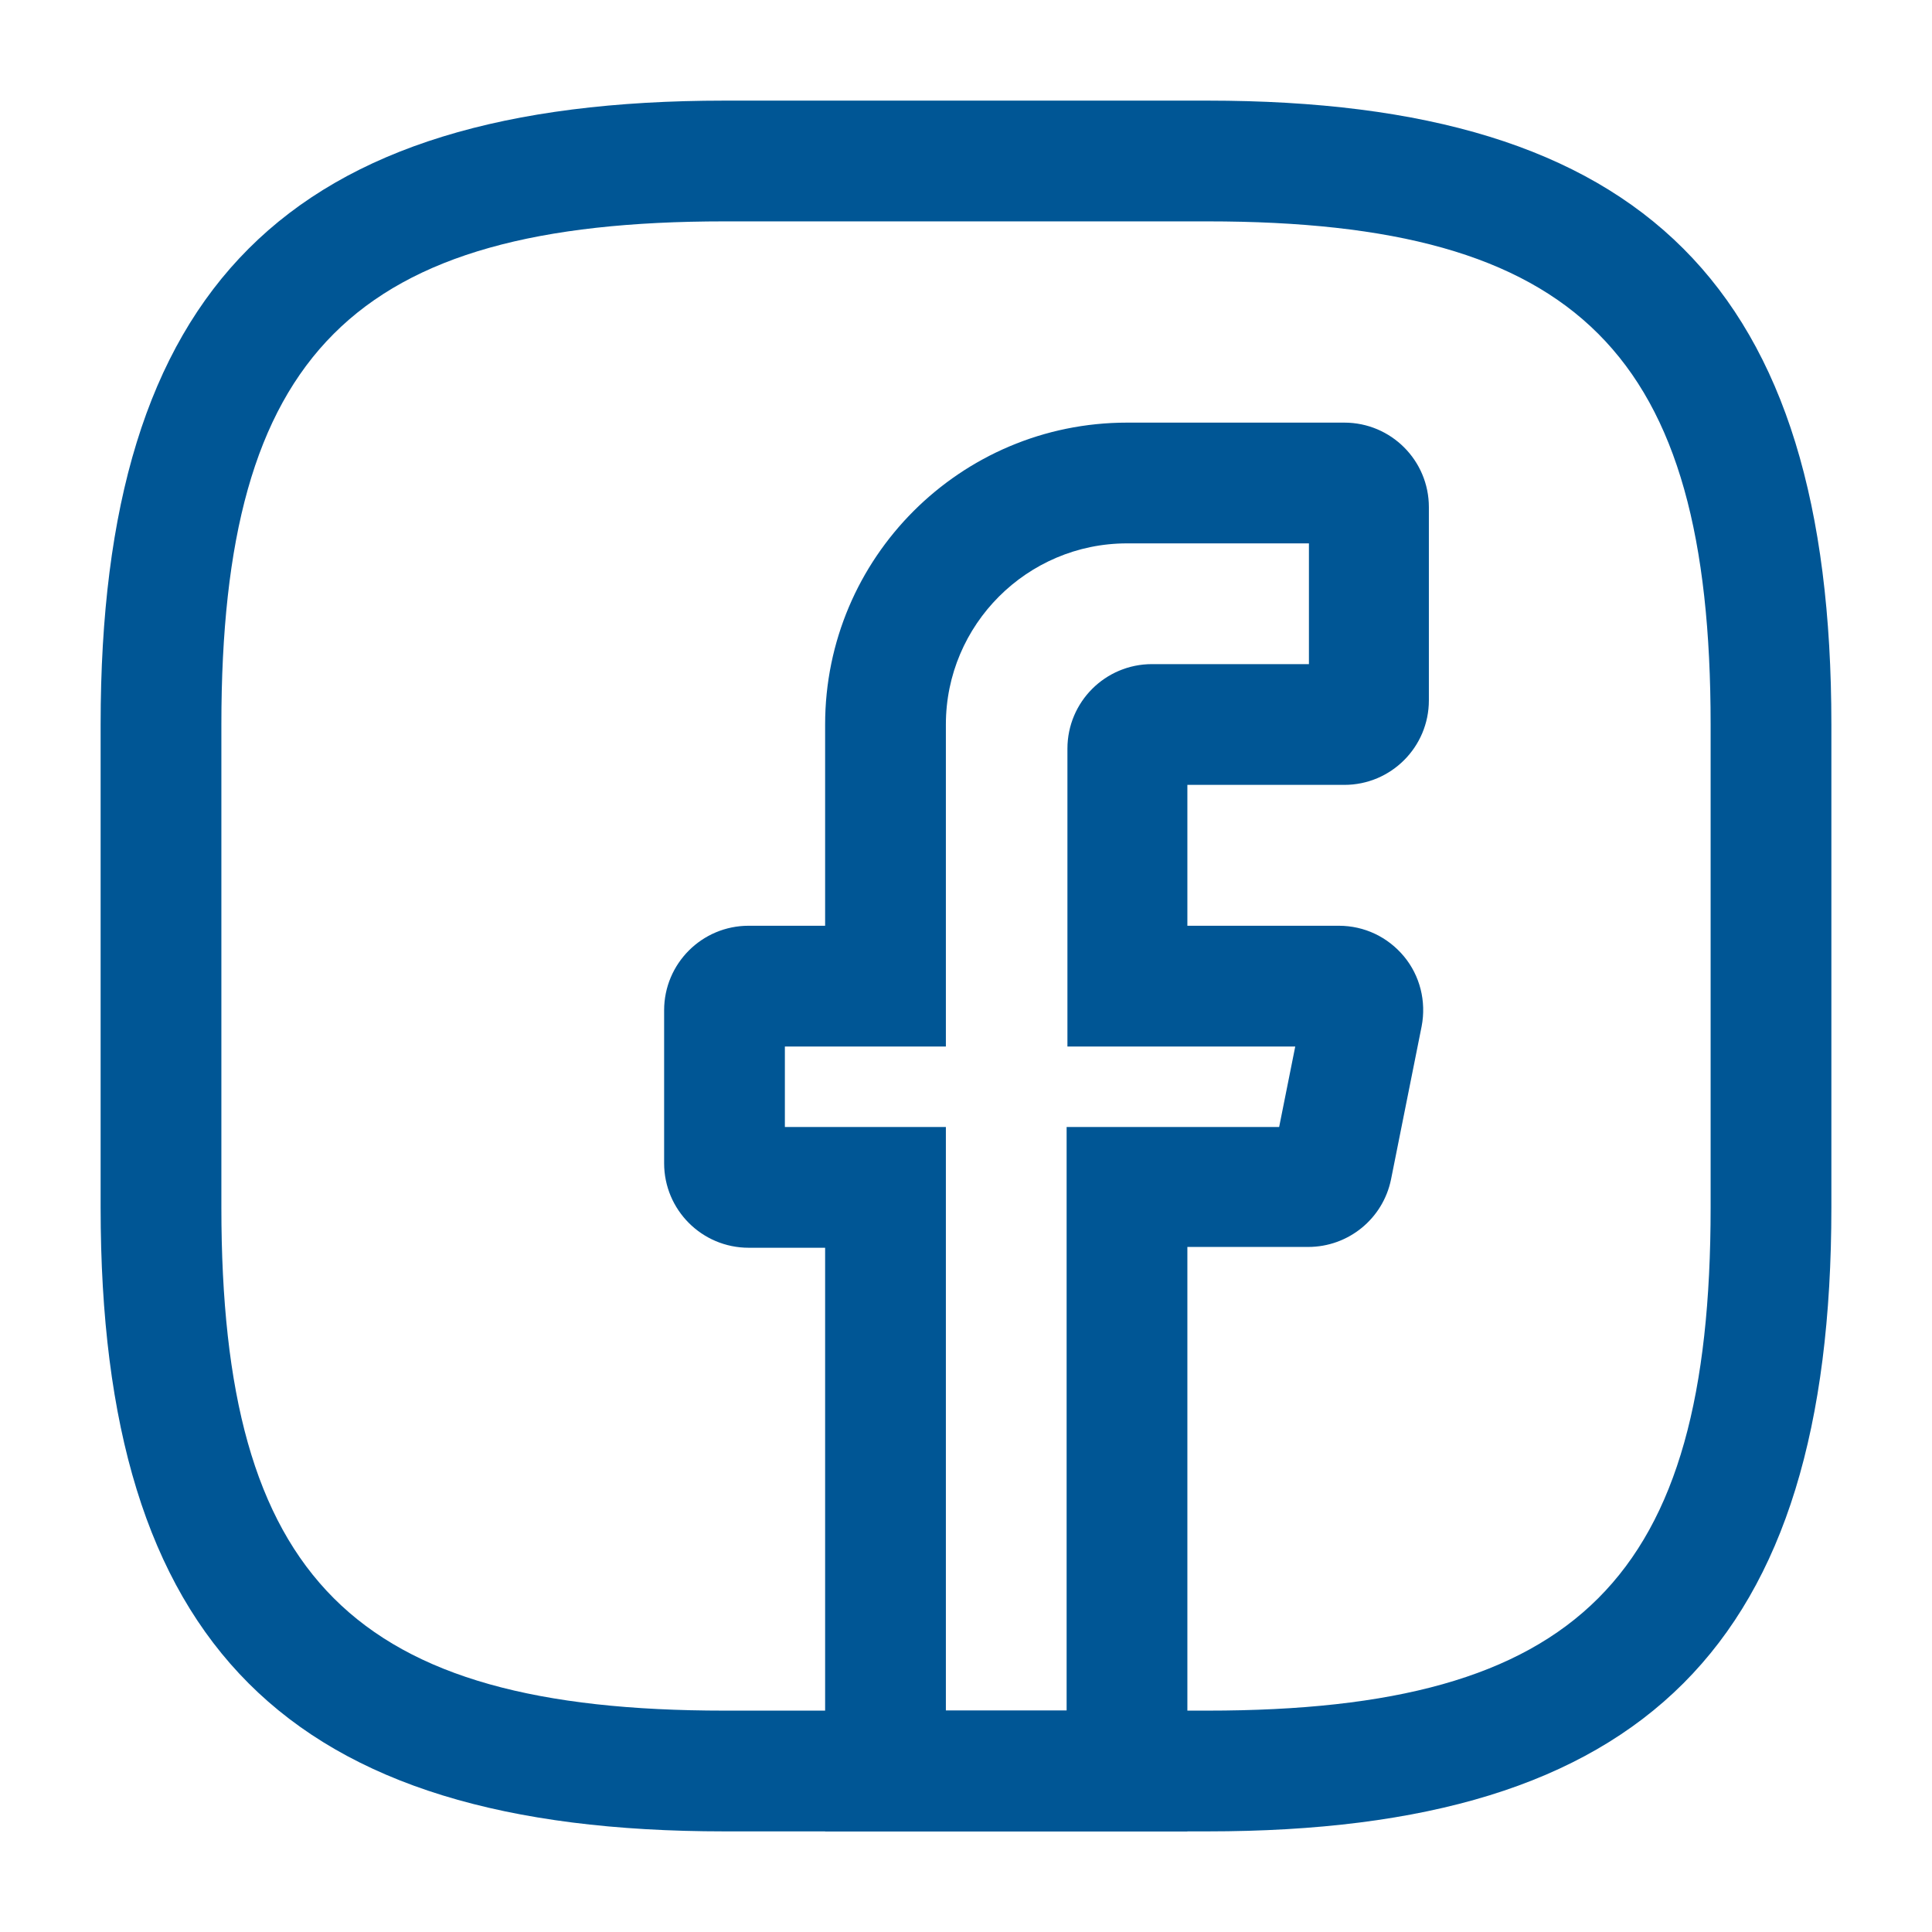
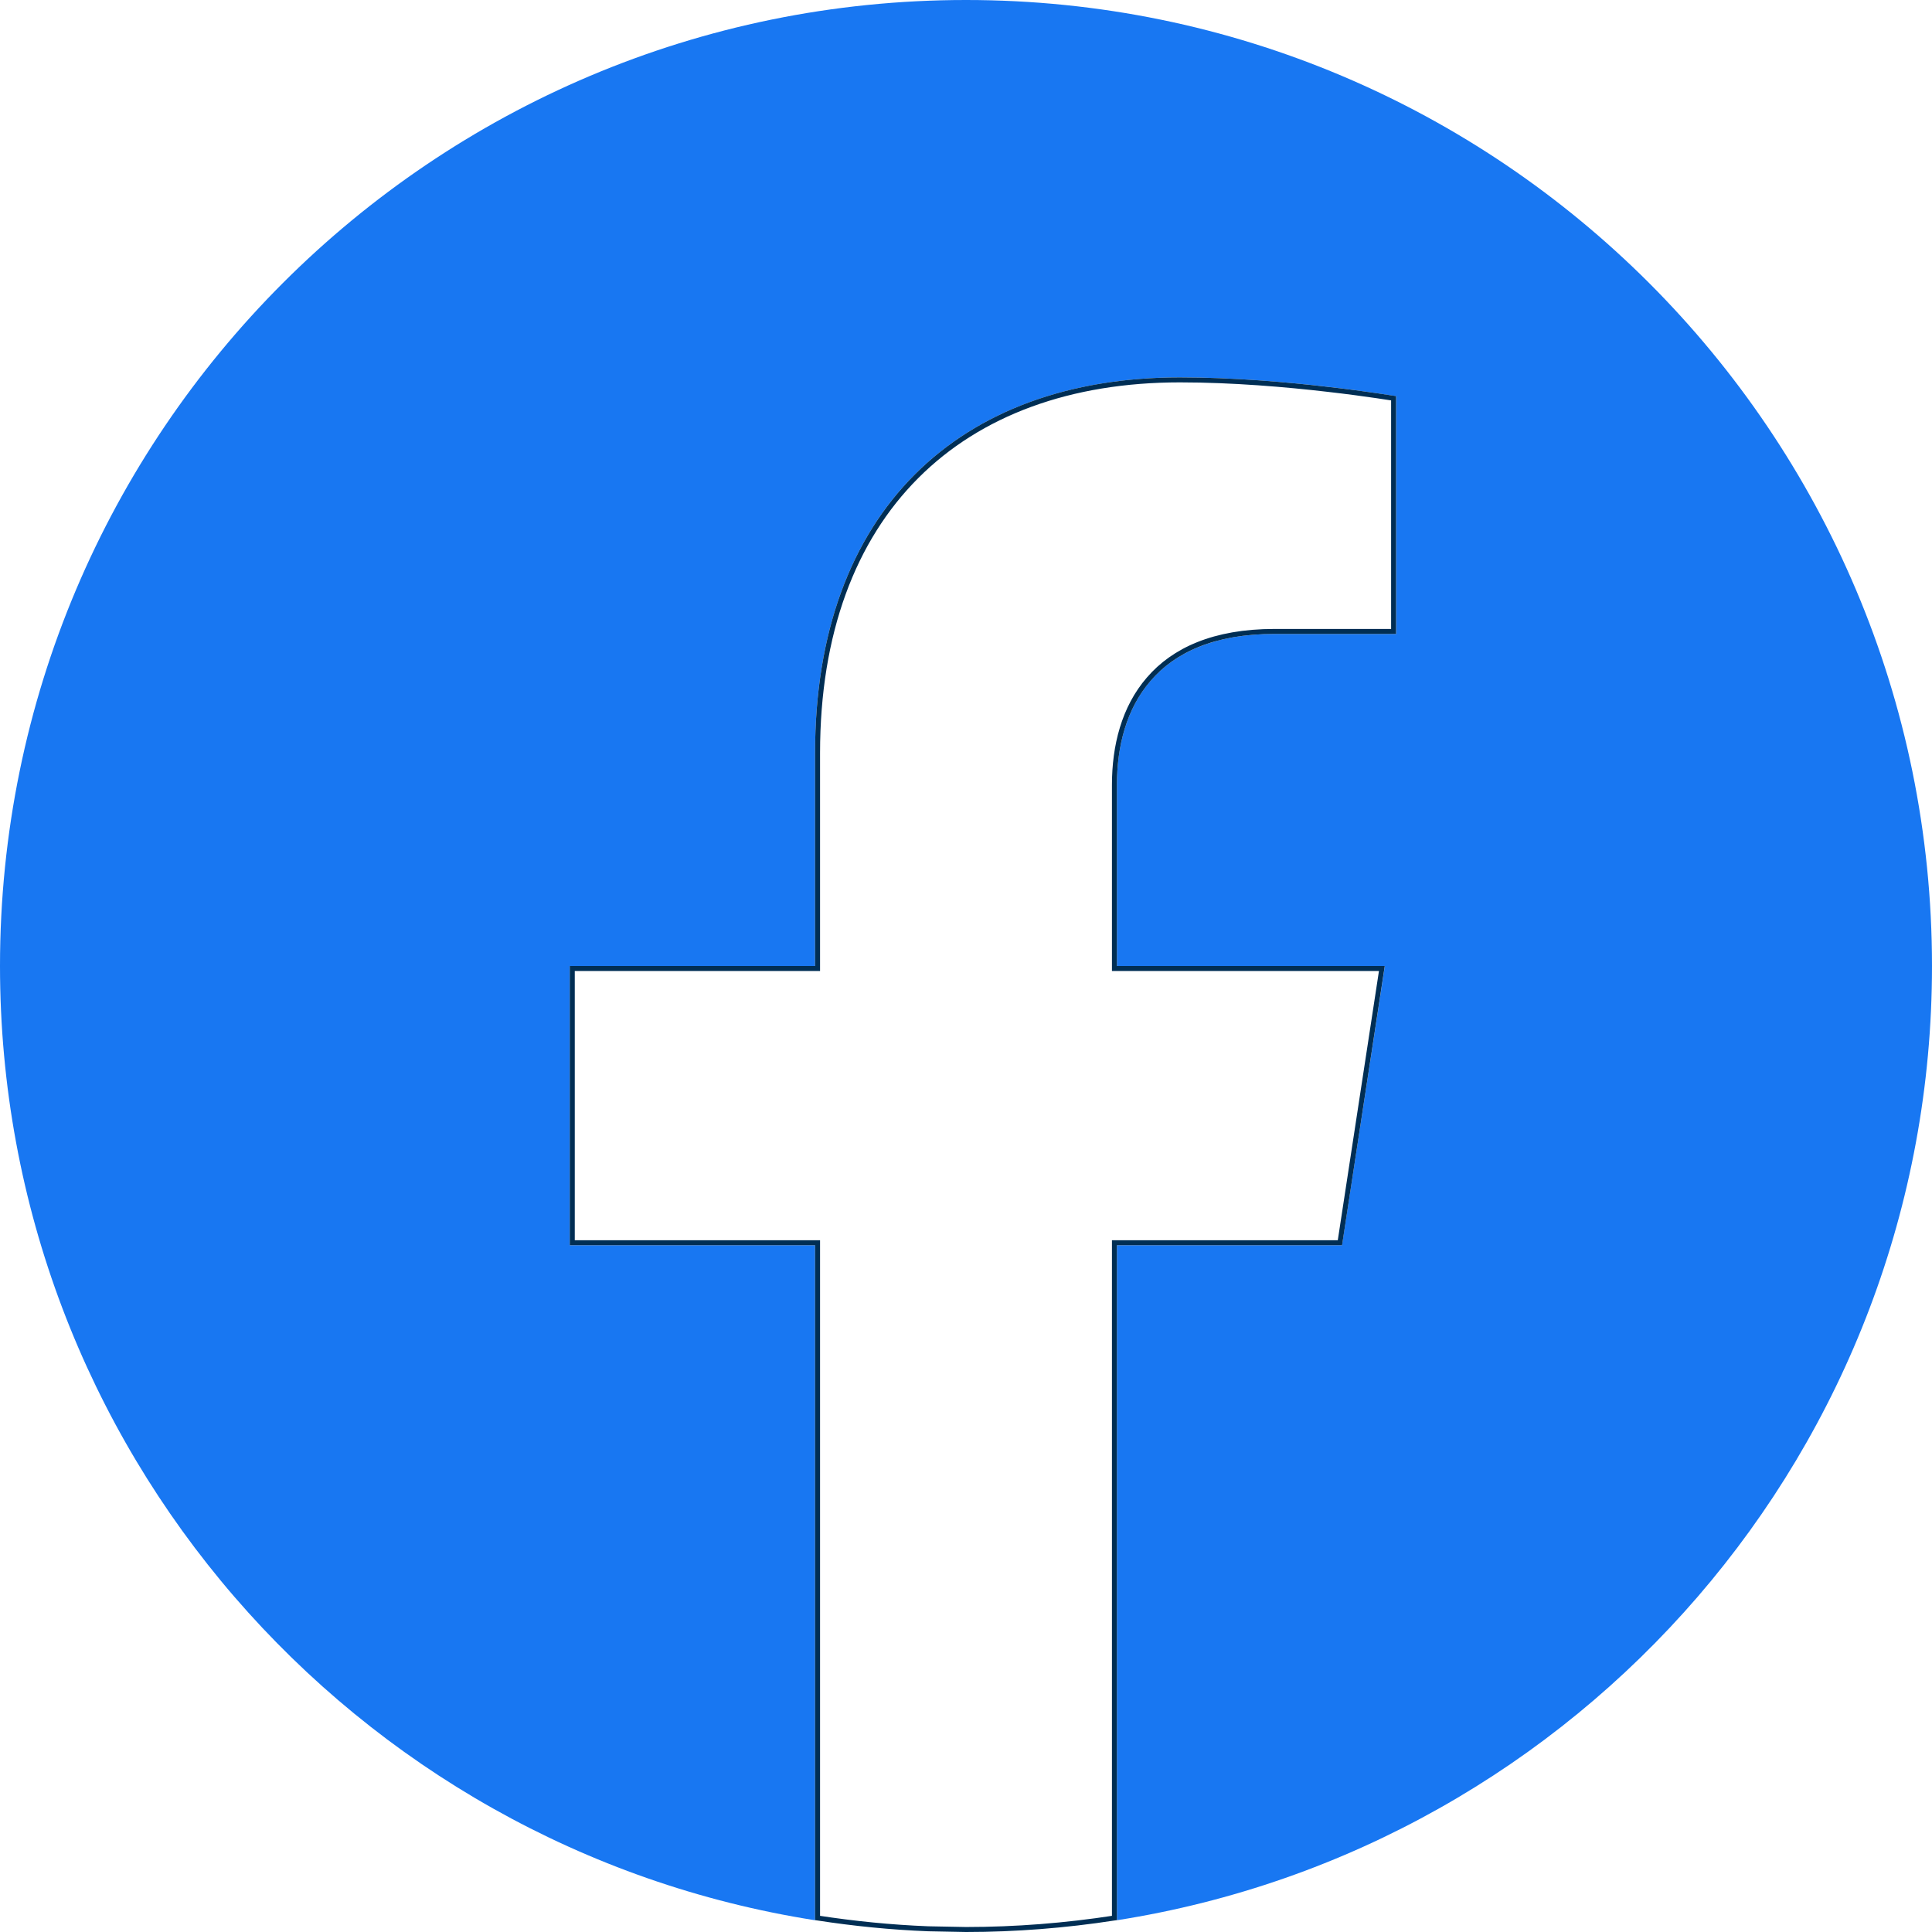
<svg xmlns="http://www.w3.org/2000/svg" width="24" height="24" viewBox="0 0 24 24" fill="none">
-   <path d="M14.75 22.75H10.25V15.5H9.3C8.72 15.5 8.25 15.03 8.25 14.45V12.55C8.25 11.97 8.72 11.5 9.3 11.5H10.25V9C10.25 6.93 11.93 5.25 14 5.25H16.7C17.28 5.25 17.75 5.72 17.75 6.3V8.7C17.75 9.28 17.28 9.75 16.7 9.75H14.75V11.5H16.63C16.95 11.5 17.24 11.64 17.44 11.88C17.64 12.12 17.72 12.44 17.66 12.75L17.28 14.65C17.18 15.14 16.75 15.49 16.25 15.49H14.75V22.75ZM11.75 21.25H13.25V14H15.89L16.09 13H13.26V9.3C13.26 8.72 13.73 8.25 14.31 8.25H16.26V6.75H14C12.76 6.75 11.75 7.76 11.75 9V13H9.75V14H11.75V21.25Z" fill="#005695" />
-   <path d="M15 22.75H9C3.57 22.75 1.25 20.43 1.25 15V9C1.25 3.57 3.57 1.25 9 1.25H15C20.43 1.25 22.75 3.57 22.75 9V15C22.75 20.43 20.43 22.75 15 22.75ZM9 2.75C4.39 2.75 2.75 4.39 2.75 9V15C2.75 19.61 4.39 21.25 9 21.25H15C19.61 21.25 21.25 19.61 21.25 15V9C21.25 4.39 19.61 2.75 15 2.75H9Z" fill="#005695" />
+   <path d="M24 12C24 5.373 18.627 0 12 0C5.373 0 0 5.373 0 12C0 17.989 4.388 22.954 10.125 23.854V15.469H7.078V12H10.125V9.356C10.125 6.349 11.917 4.688 14.658 4.688C15.97 4.688 17.344 4.922 17.344 4.922V7.875H15.831C14.34 7.875 13.875 8.8 13.875 9.749V12H17.203L16.671 15.469H13.875V23.854C19.612 22.954 24 17.99 24 12Z" fill="#1877F2" />
+   <path d="M14.657 4.719C15.312 4.719 15.982 4.777 16.489 4.836C16.743 4.865 16.956 4.894 17.105 4.916C17.179 4.927 17.237 4.936 17.277 4.942C17.291 4.945 17.303 4.947 17.312 4.948V7.844H15.831C15.079 7.844 14.58 8.077 14.271 8.436C13.961 8.793 13.844 9.27 13.844 9.749V12.031H17.166L16.645 15.438H13.844V23.826C13.234 23.92 12.617 23.969 12 23.969L11.53 23.96C11.07 23.942 10.611 23.896 10.156 23.826V15.438H7.109V12.031H10.156V9.356C10.156 7.859 10.602 6.7 11.386 5.916C12.169 5.132 13.293 4.719 14.657 4.719Z" stroke="#002E54" stroke-width="0.062" />
</svg>
